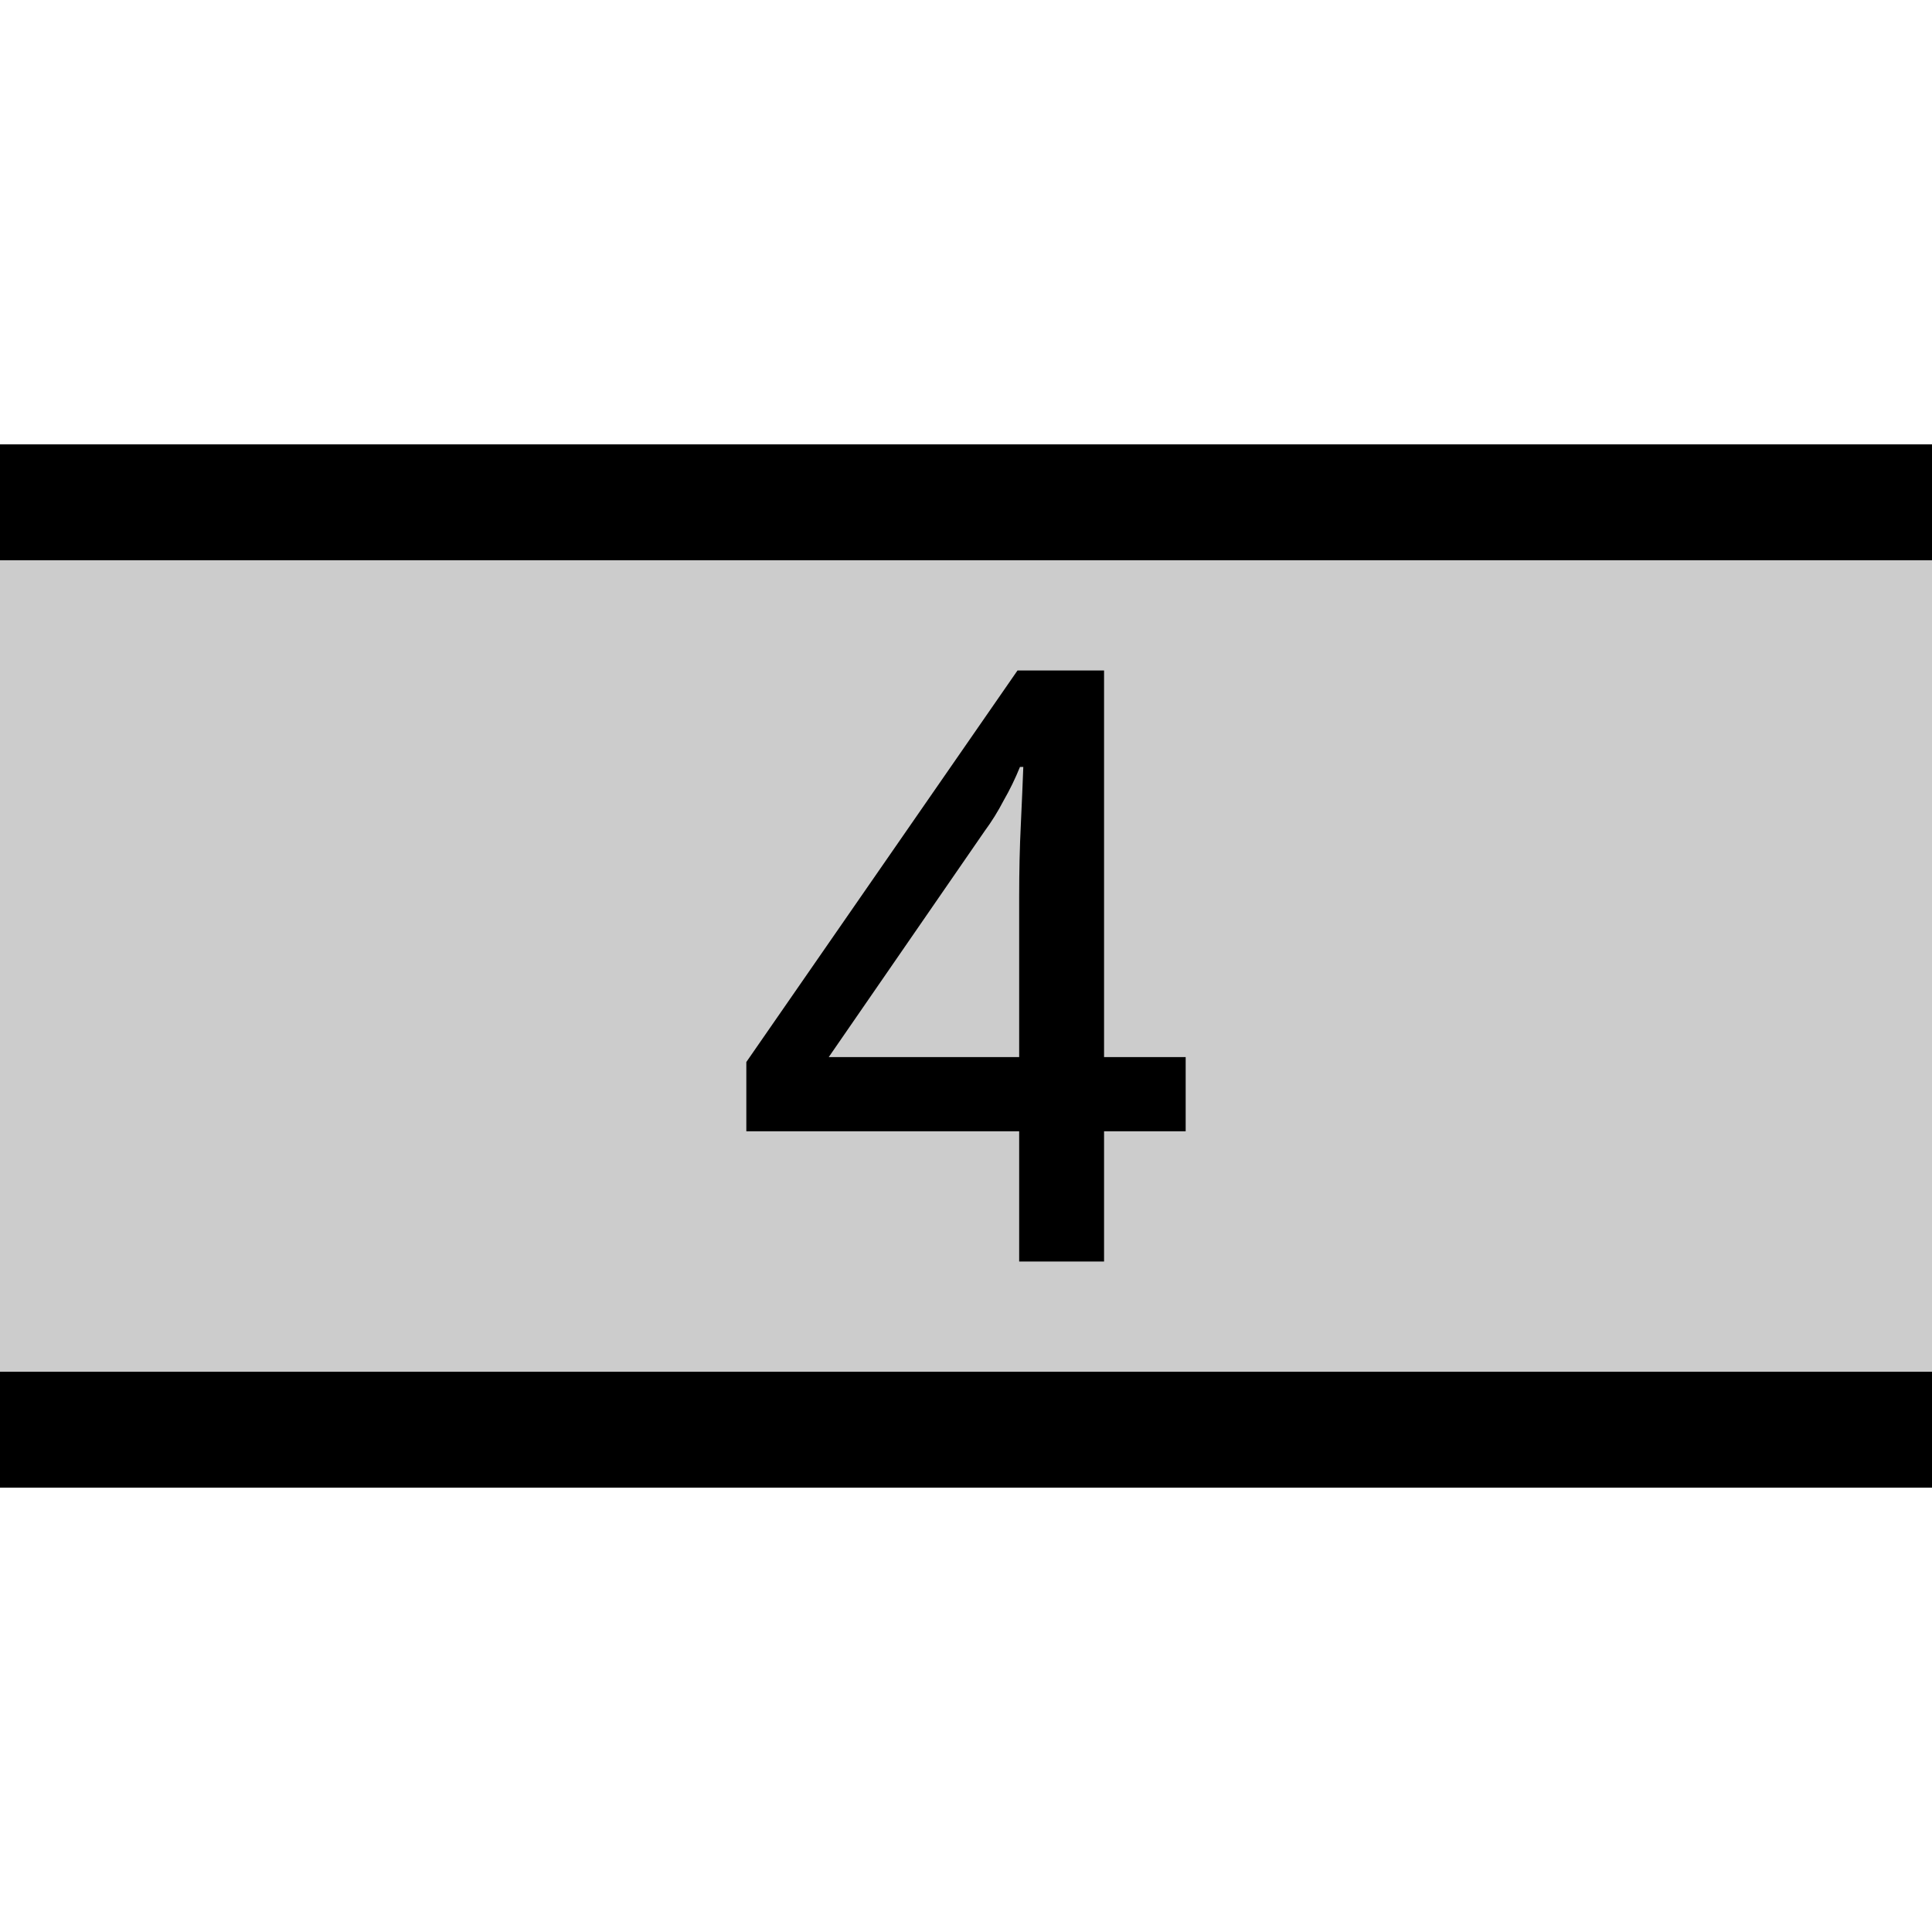
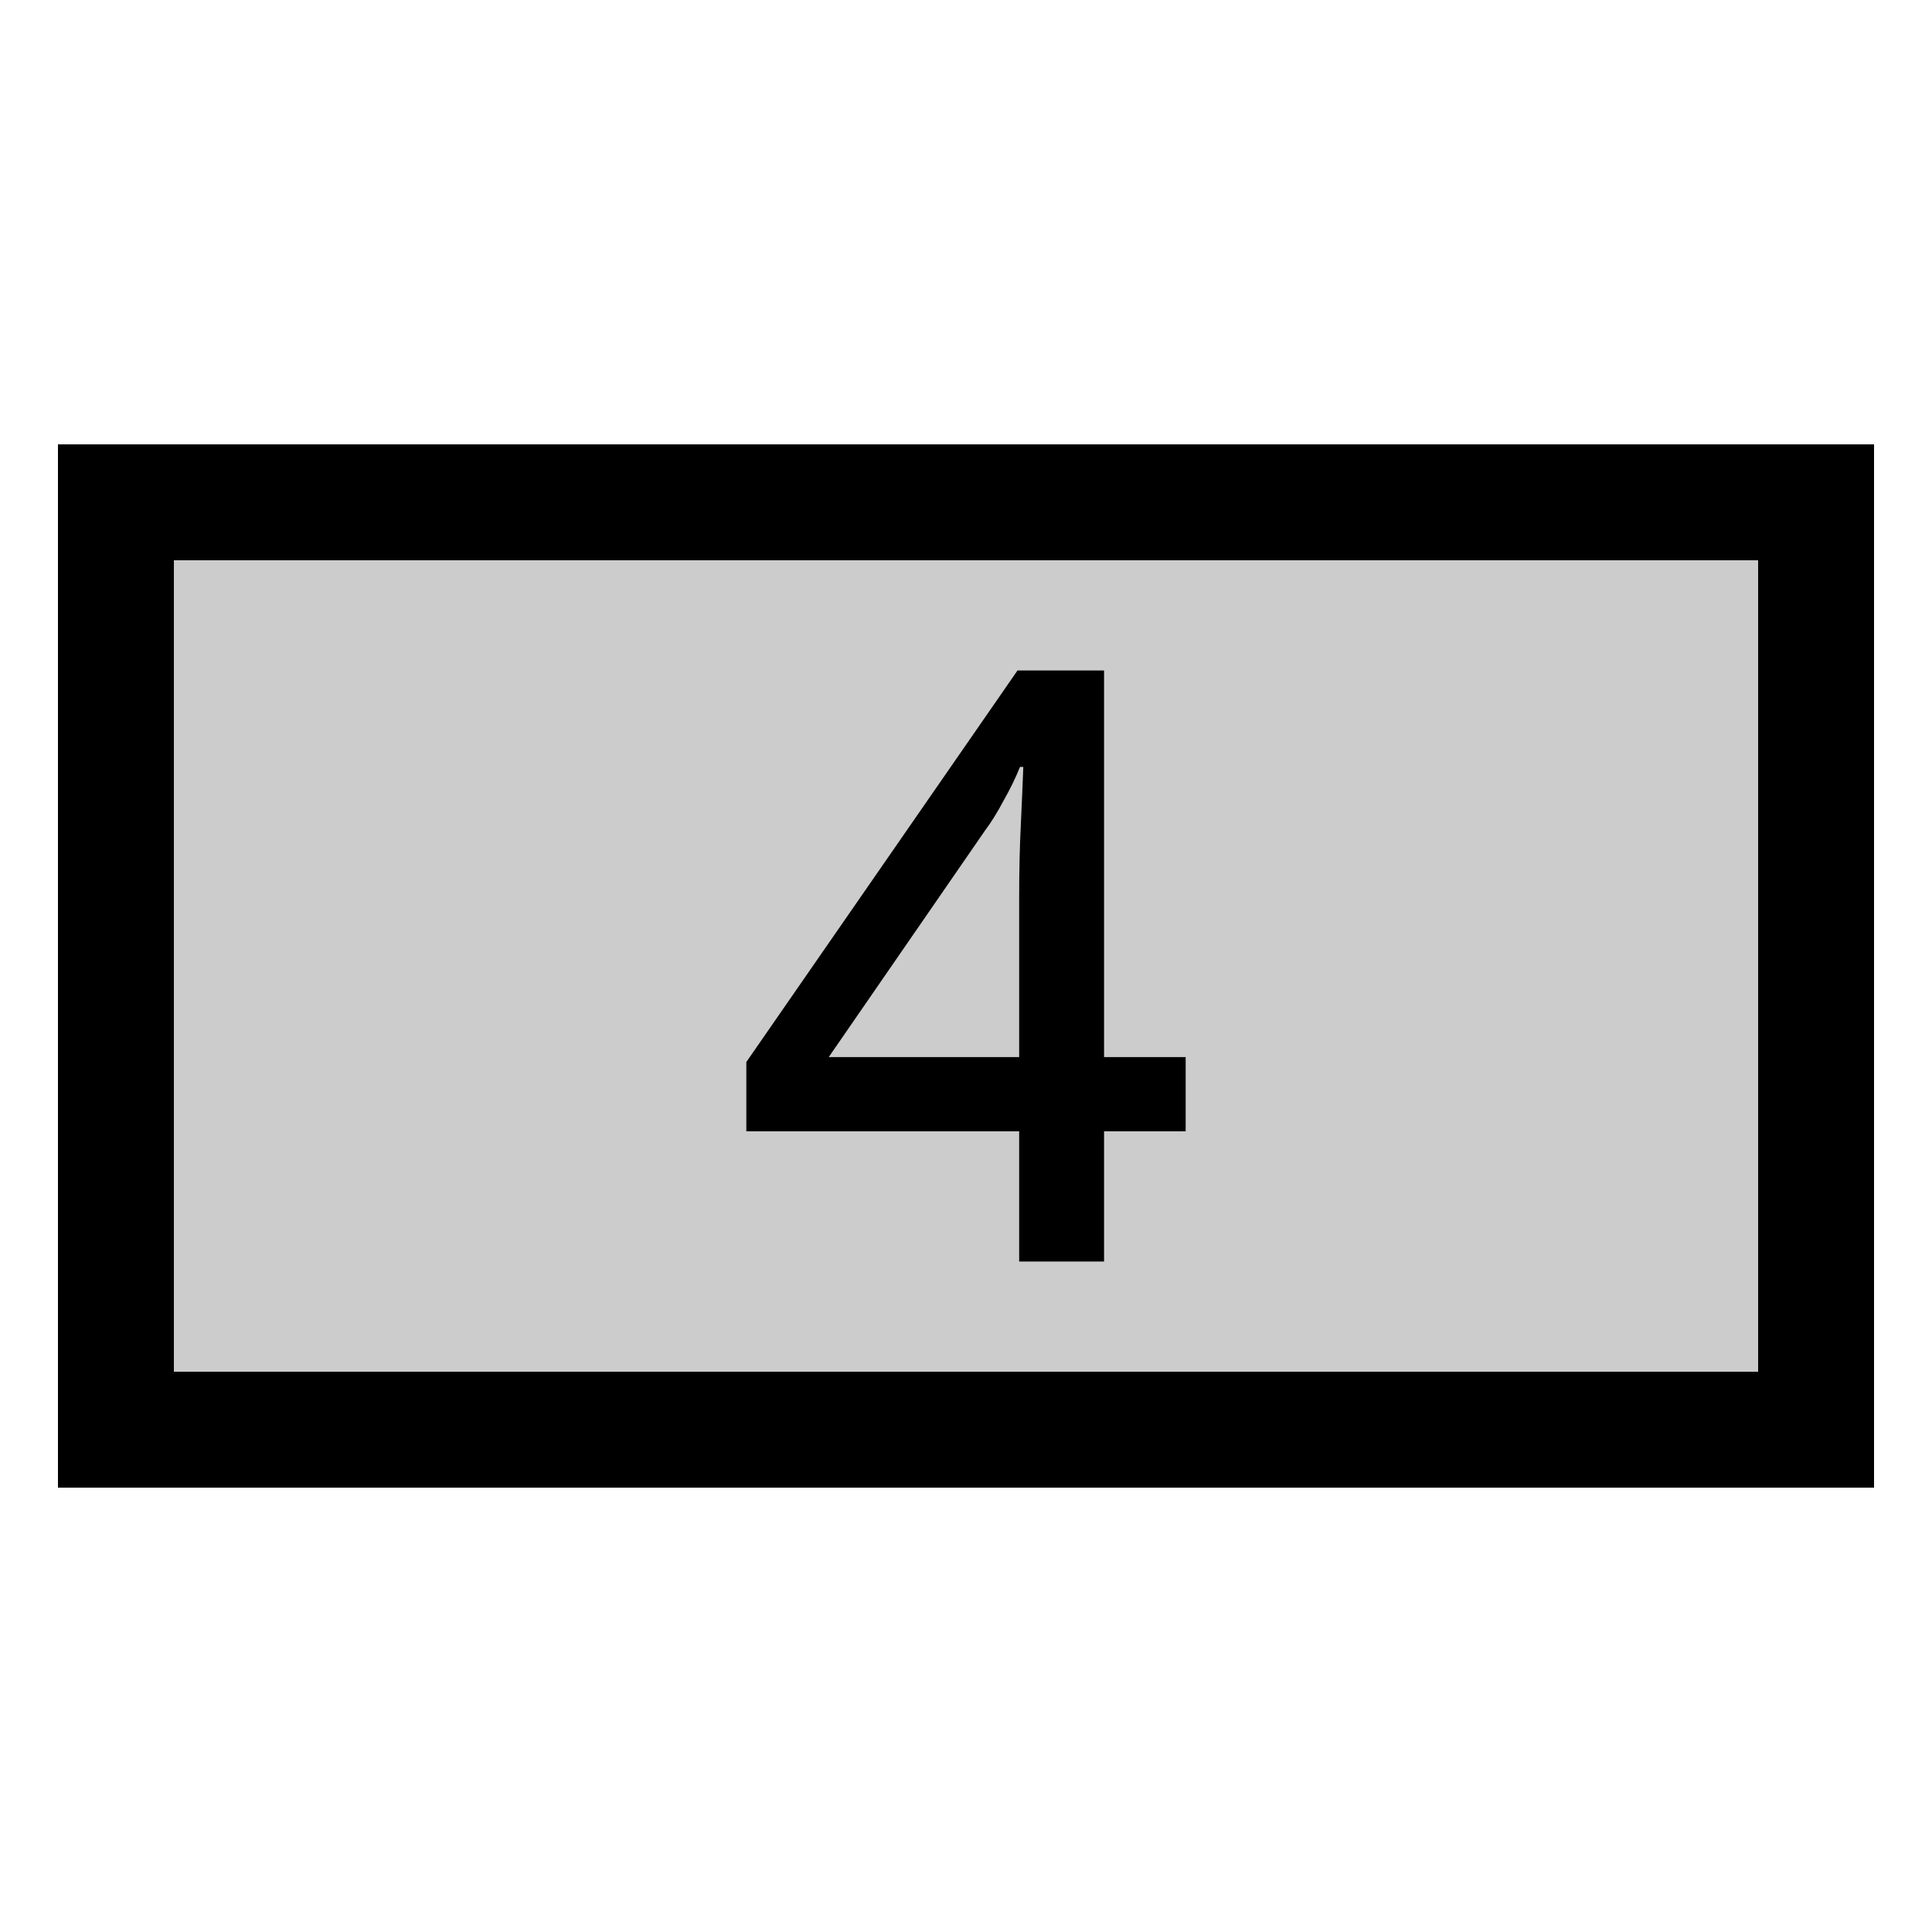
- <svg xmlns="http://www.w3.org/2000/svg" width="50" height="50" fill="none">
-   <defs>
-     <clipPath id="a" class="frame-clip frame-clip-def">
-       <rect rx="0" ry="0" width="50" height="50" />
-     </clipPath>
-   </defs>
-   <g clip-path="url(#a)">
-     <g class="fills">
-       <rect rx="0" ry="0" width="50" height="50" class="frame-background" />
-     </g>
-     <g class="frame-children">
-       <g class="fills">
-         <rect rx="0" ry="0" x="-45" y="10" width="140" height="30" class="frame-background" />
-       </g>
-       <g class="frame-children">
-         <rect rx="0" ry="0" x="-38" y="13" width="126" height="24" style="fill: rgb(204, 204, 204); fill-opacity: 1;" class="fills" />
-         <g class="strokes">
-           <rect rx="0" ry="0" x="-38" y="13" width="126" height="24" style="fill: none; stroke-width: 3; stroke: rgb(0, 0, 0); stroke-opacity: 1;" class="stroke-shape" />
-         </g>
-         <g class="fills">
-           <rect rx="0" ry="0" x="19.315" y="17.352" width="11.371" height="15.296" class="frame-background" />
-         </g>
-         <g class="frame-children">
-           <path d="M30.685 29.277h-2.112v3.371h-2.197v-3.371h-7.061v-1.792l7.018-10.133h2.24v10.005h2.112Zm-4.309-6.058c0-.669.014-1.295.043-1.878.028-.597.049-1.095.064-1.493h-.086a7.068 7.068 0 0 1-.426.875 5.89 5.89 0 0 1-.491.789l-4.032 5.845h4.928Z" style="display: inline; font-weight: 500; font-size: 5.644px; line-height: 1.25; font-family: &quot;Noto Sans&quot;; stroke-width: 0.265; fill: rgb(0, 0, 0); fill-opacity: 1;" class="fills" />
+ <svg xmlns="http://www.w3.org/2000/svg" width="50" height="50" id="screenshot-c079da11-ea97-8013-8006-2a6d3f6218e4" viewBox="0 0 50 50" fill="none" version="1.1">
+   <g id="shape-c079da11-ea97-8013-8006-2a6d3f6218e4">
+     <g class="frame-container-wrapper">
+       <g class="frame-container-blur">
+         <g class="frame-container-shadows">
+           <g fill="none">
+             <g class="fills" id="fills-c079da11-ea97-8013-8006-2a6d3f6218e4">
+               <rect rx="0" ry="0" x="0" y="0" width="50" height="50" transform="matrix(1, 0, 0, 1, 0, 0)" class="frame-background" />
+             </g>
+             <g class="frame-children">
+               <g id="shape-c079da11-ea97-8013-8006-2a6d3f6218e5">
+                 <g class="frame-container-wrapper">
+                   <g class="frame-container-blur">
+                     <g class="frame-container-shadows">
+                       <g fill="none">
+                         <g class="fills" id="fills-c079da11-ea97-8013-8006-2a6d3f6218e5">
+                           <rect rx="0" ry="0" x="3" y="13" width="44" height="24" transform="matrix(1, 0, 0, 1, 0, 0)" class="frame-background" />
+                         </g>
+                         <g class="frame-children">
+                           <g id="shape-c079da11-ea97-8013-8006-2a6d3f6218e6">
+                             <g class="fills" id="fills-c079da11-ea97-8013-8006-2a6d3f6218e6">
+                               <rect rx="0" ry="0" x="3" y="13" transform="matrix(1, 0, 0, 1, 0, 0)" width="44" height="24" style="fill: rgb(204, 204, 204); fill-opacity: 1;" />
+                             </g>
+                             <g id="strokes-18cb738f-1f02-80ab-8006-2a6e91c52661-c079da11-ea97-8013-8006-2a6d3f6218e6" class="strokes">
+                               <g class="stroke-shape">
+                                 <rect rx="0" ry="0" x="3" y="13" transform="matrix(1, 0, 0, 1, 0, 0)" width="44" height="24" style="fill: none; stroke-width: 3; stroke: rgb(0, 0, 0); stroke-opacity: 1;" />
+                               </g>
+                             </g>
+                           </g>
+                         </g>
+                       </g>
+                     </g>
+                   </g>
+                 </g>
+               </g>
+               <g id="shape-c079da11-ea97-8013-8006-2a6daa302aa0">
+                 <g class="frame-container-wrapper">
+                   <g class="frame-container-blur">
+                     <g class="frame-container-shadows">
+                       <g fill="none">
+                         <g class="fills" id="fills-c079da11-ea97-8013-8006-2a6daa302aa0">
+                           <rect rx="0" ry="0" x="19.315" y="17.352" width="11.371" height="15.296" transform="matrix(1, 0, 0, 1, 0, 0)" class="frame-background" />
+                         </g>
+                         <g class="frame-children">
+                           <g id="shape-c079da11-ea97-8013-8006-2a6daa304439">
+                             <g class="fills" id="fills-c079da11-ea97-8013-8006-2a6daa304439">
+                               <path d="M30.685,29.277L28.573,29.277L28.573,32.648L26.376,32.648L26.376,29.277L19.315,29.277L19.315,27.485L26.333,17.352L28.573,17.352L28.573,27.357L30.685,27.357ZM26.376,23.219C26.376,22.550,26.390,21.924,26.419,21.341C26.447,20.744,26.468,20.246,26.483,19.848L26.397,19.848C26.284,20.132,26.141,20.424,25.971,20.723C25.814,21.021,25.651,21.284,25.480,21.512L21.448,27.357L26.376,27.357Z" style="display: inline; font-weight: 500; font-size: 5.644px; line-height: 1.25; font-family: &quot;Noto Sans&quot;; stroke-width: 0.265; fill: rgb(0, 0, 0); fill-opacity: 1;" />
+                             </g>
+                           </g>
+                         </g>
+                       </g>
+                     </g>
+                   </g>
+                 </g>
+               </g>
+             </g>
+           </g>
        </g>
      </g>
    </g>
  </g>
</svg>
